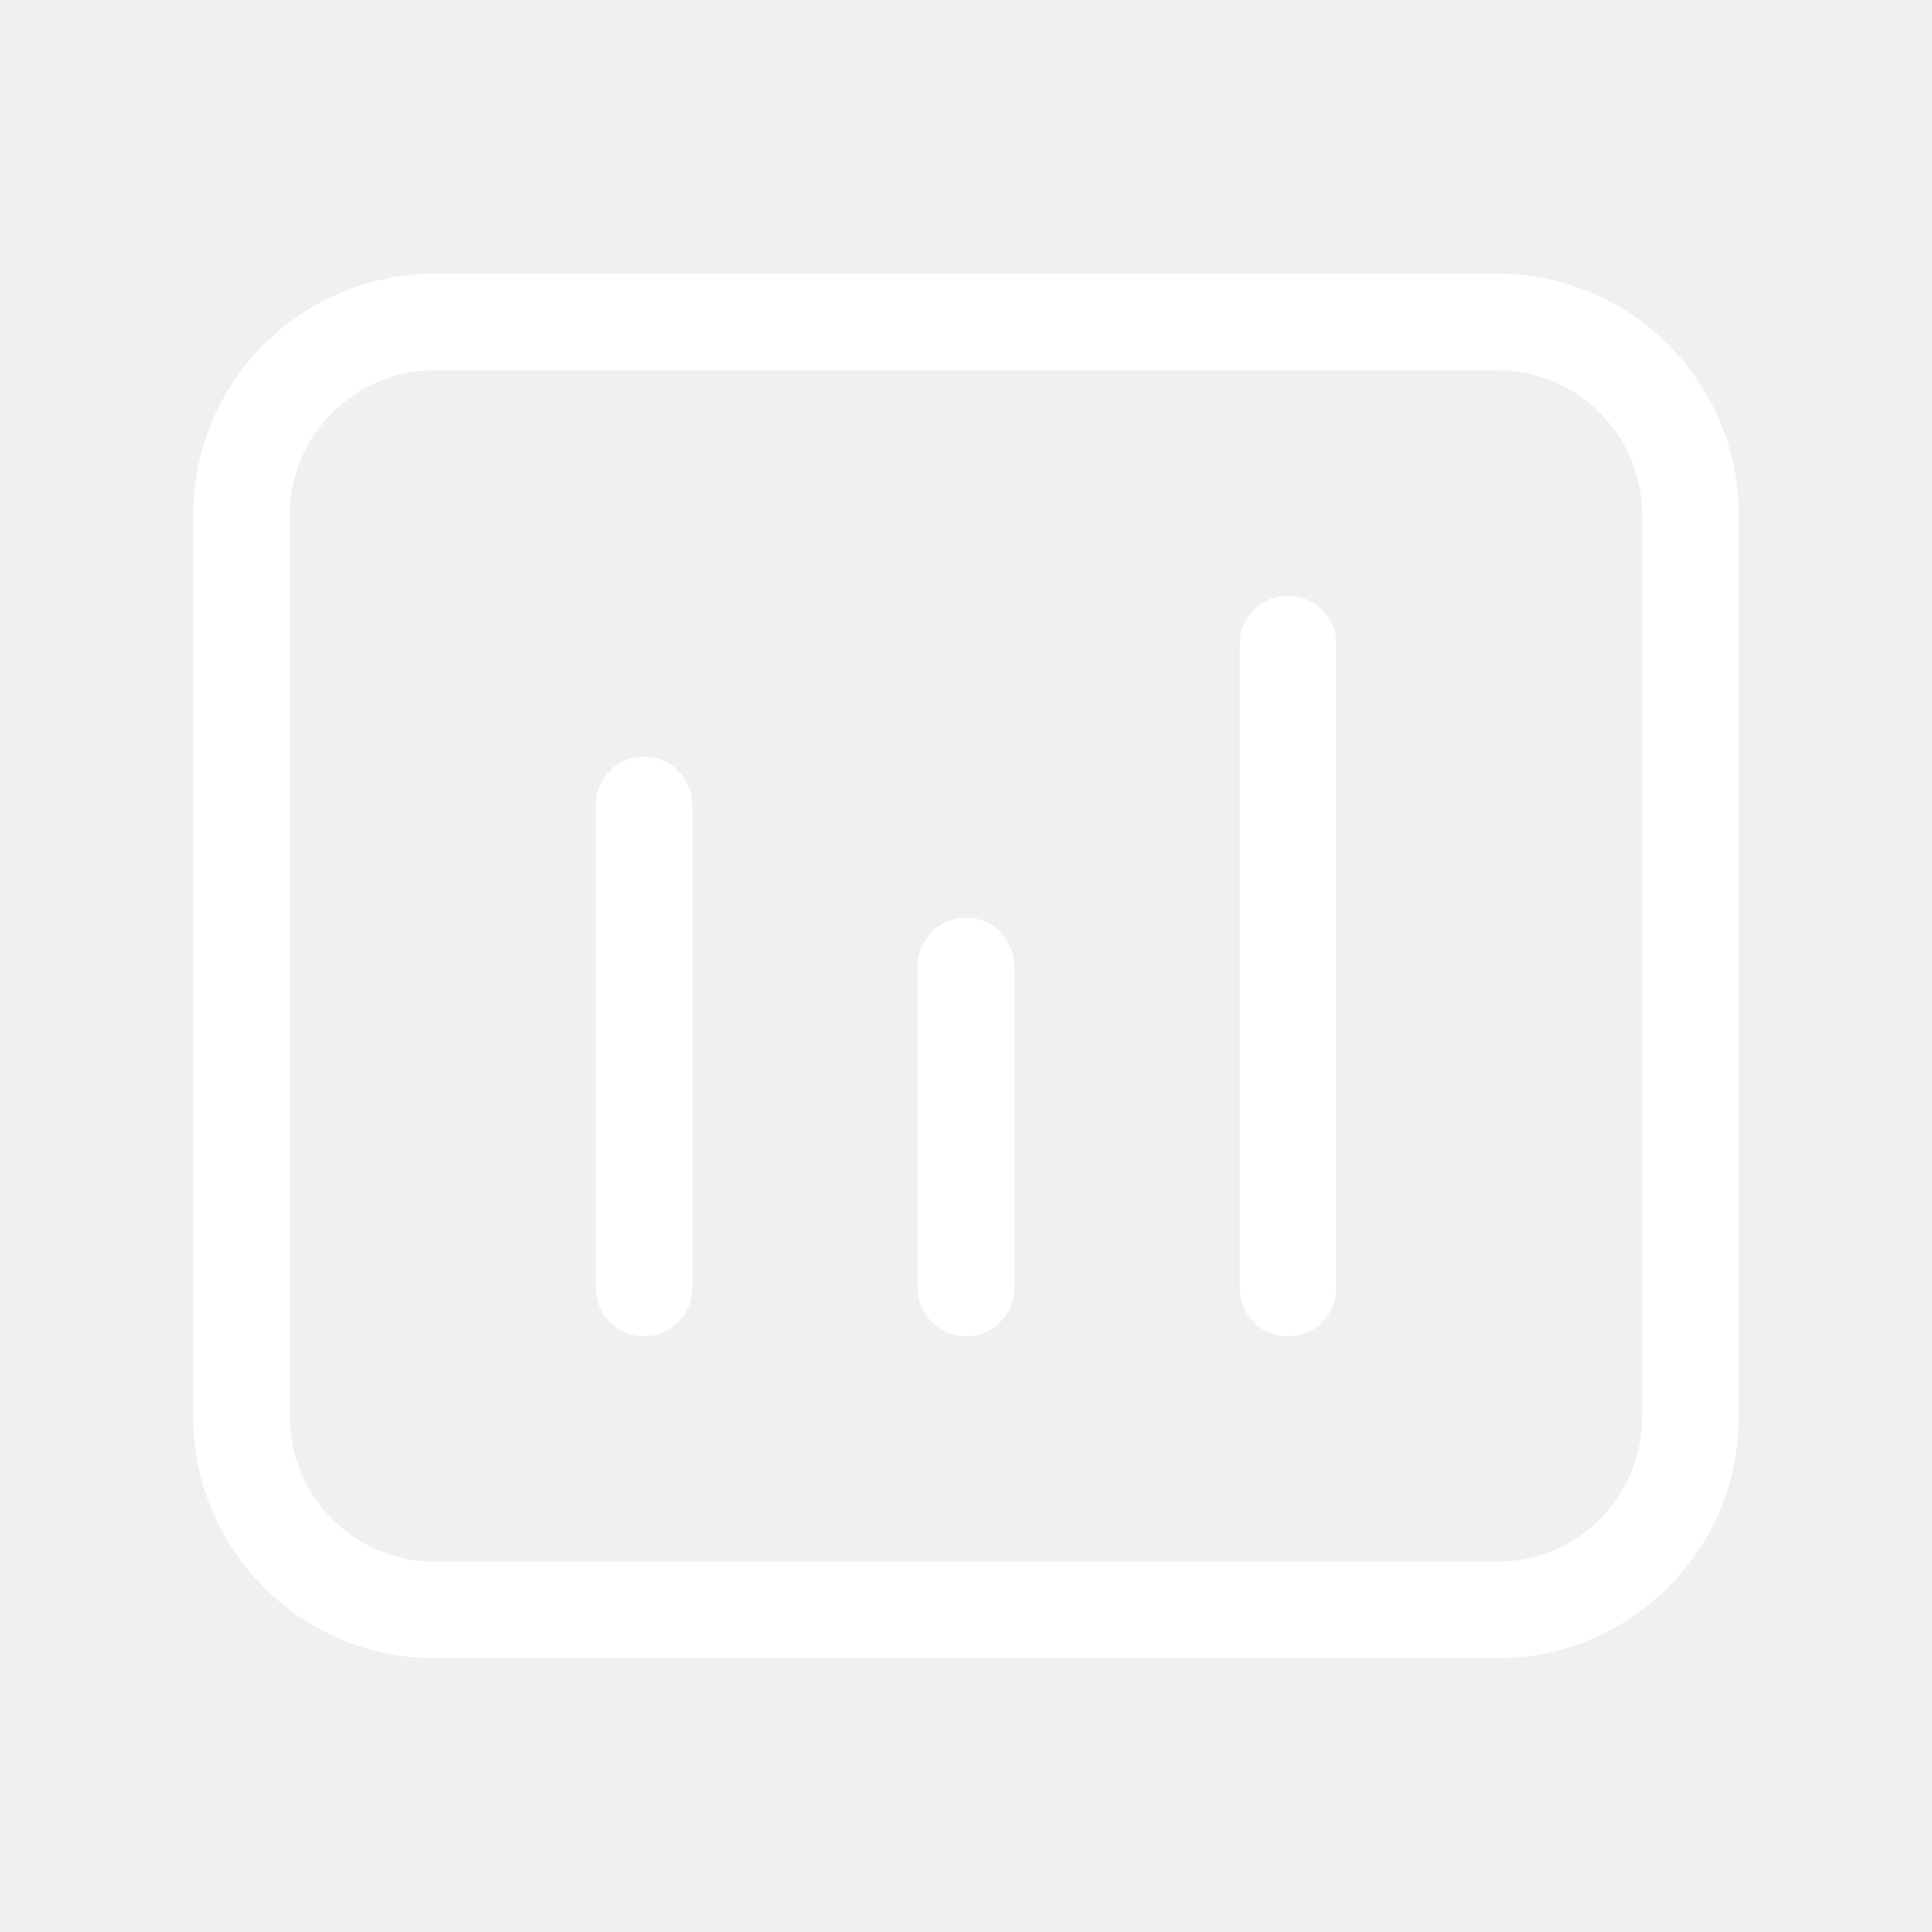
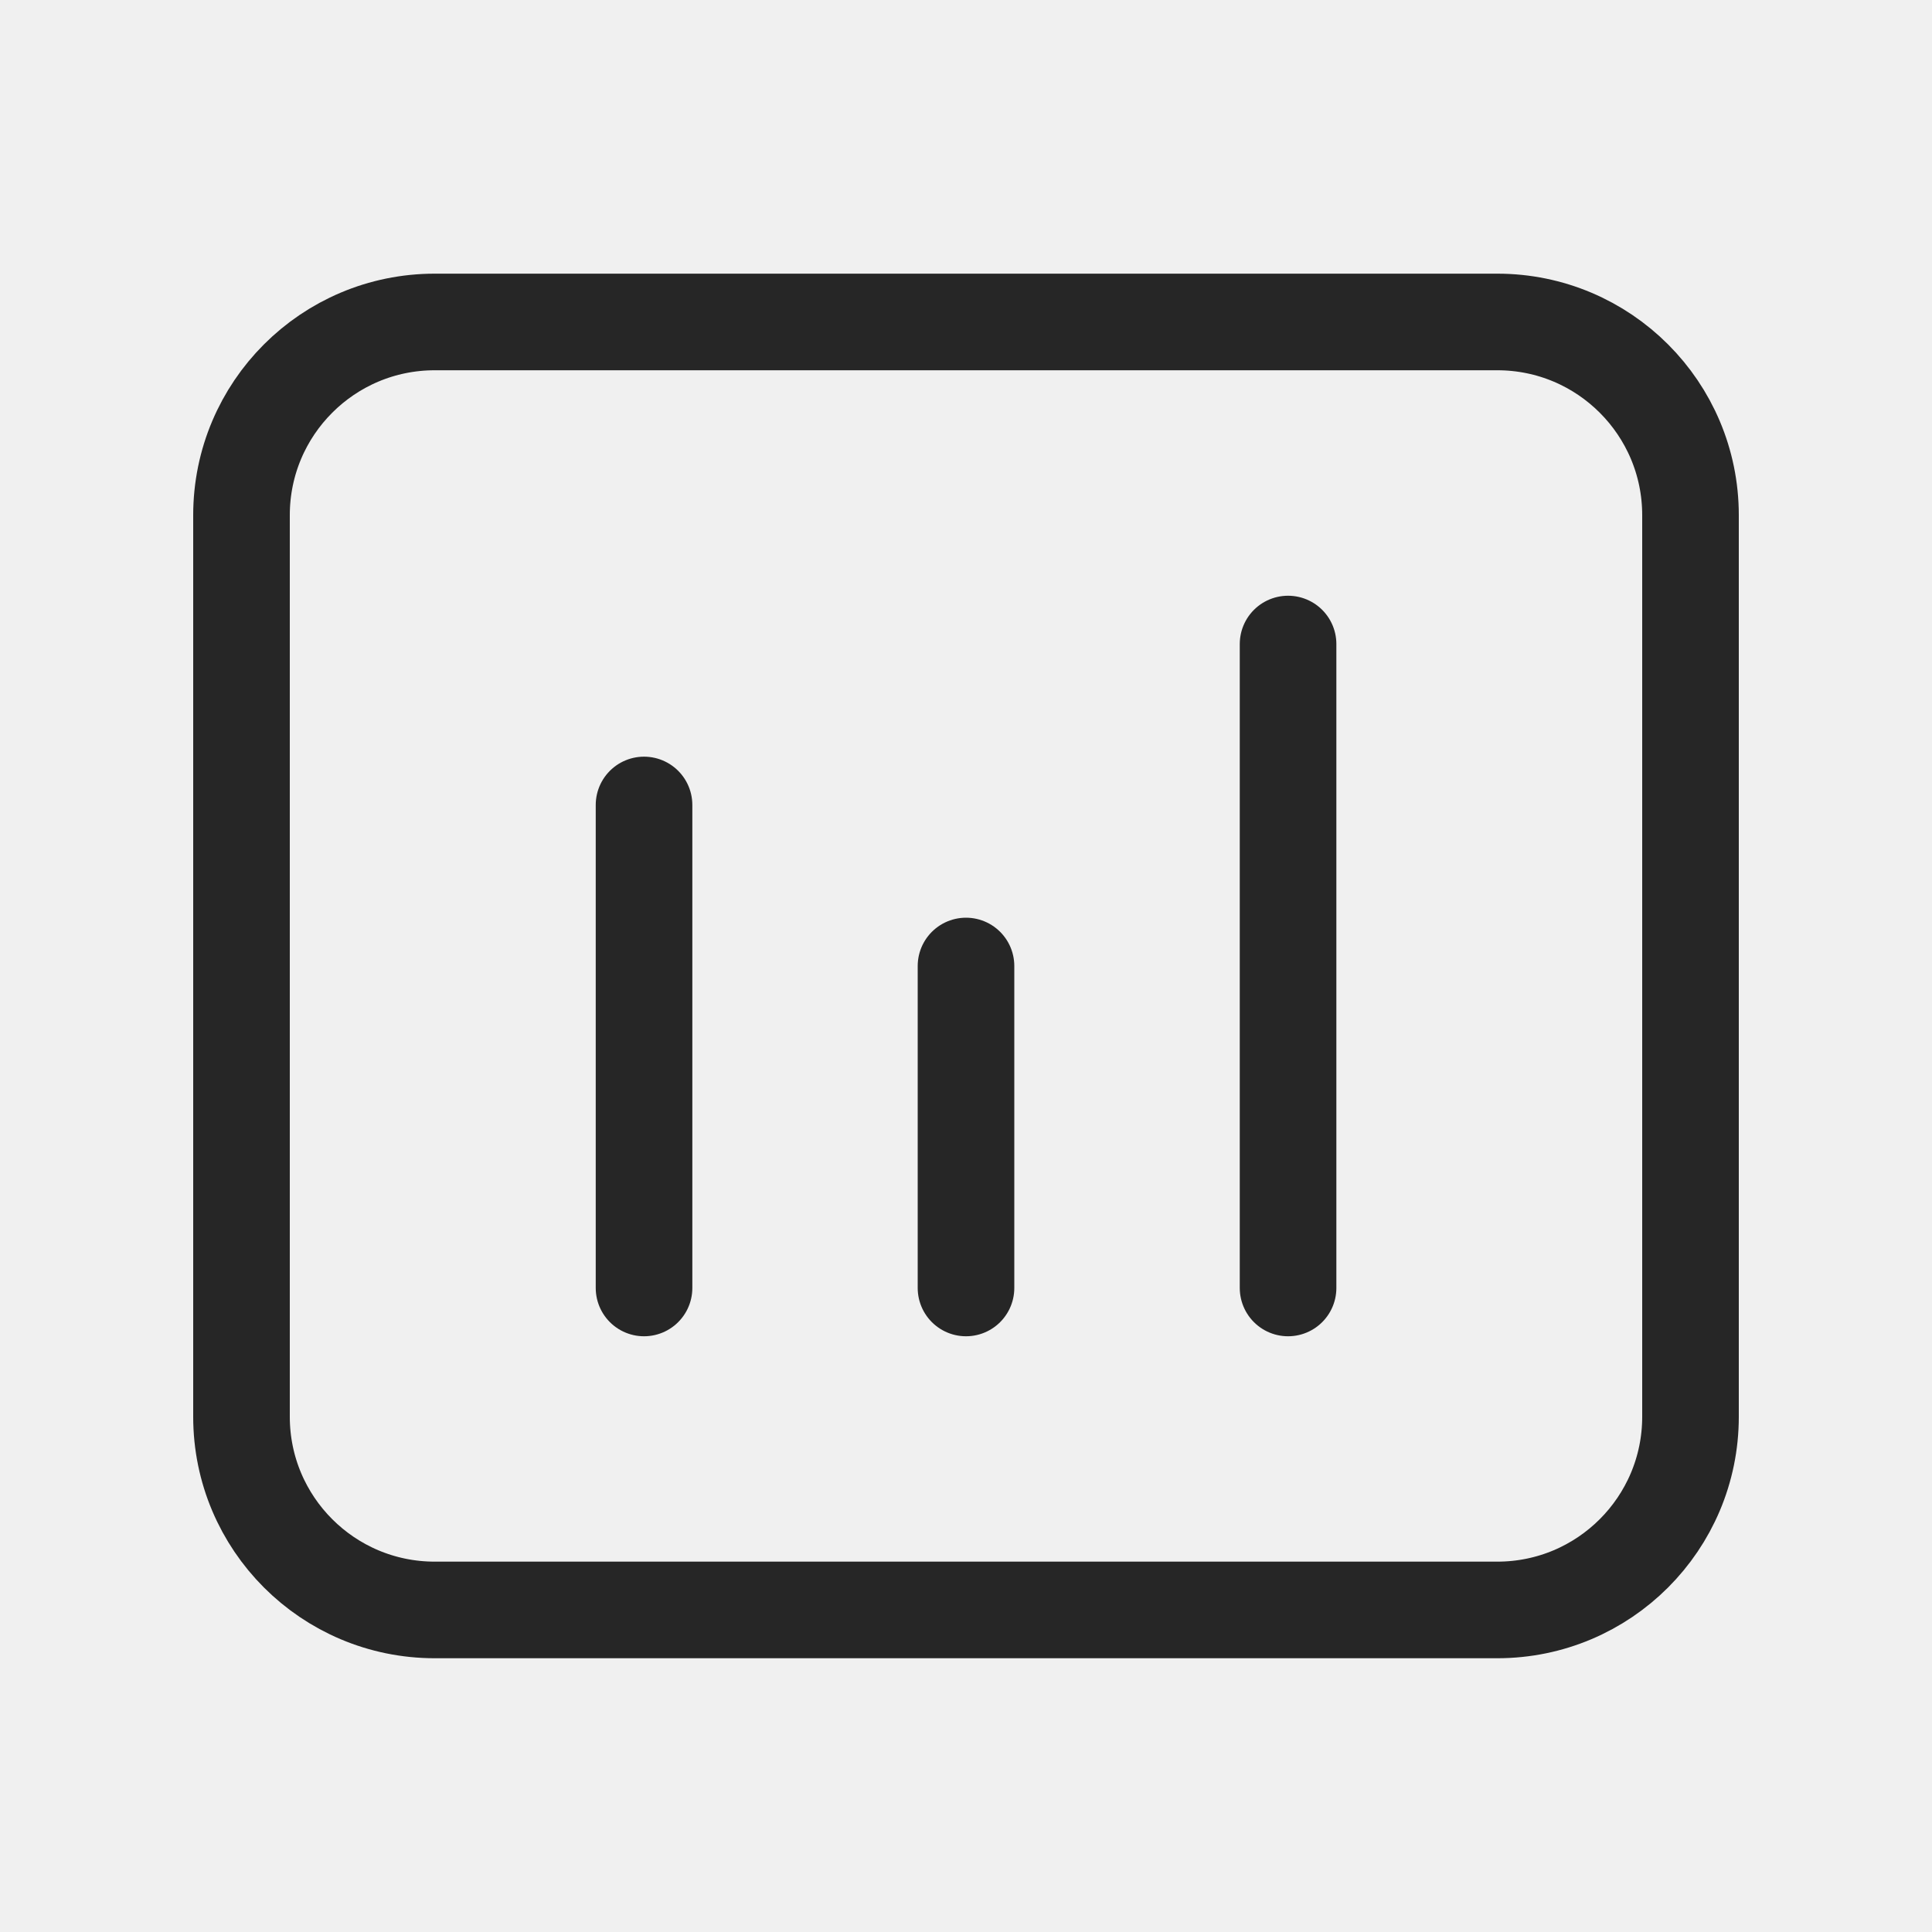
<svg xmlns="http://www.w3.org/2000/svg" width="20" height="20" viewBox="0 0 20 20" fill="none">
-   <path d="M6.667 8.333L6.667 13.333" stroke="white" stroke-linecap="round" stroke-linejoin="round" />
-   <path d="M10 10V13.333" stroke="white" stroke-linecap="round" stroke-linejoin="round" />
-   <path d="M13.333 6.667V13.333" stroke="white" stroke-linecap="round" stroke-linejoin="round" />
-   <rect x="2.5" y="3.333" width="15" height="13.333" rx="2" stroke="white" />
+   <path d="M6.667 8.333L6.667 13.333" stroke="#262626" stroke-linecap="round" stroke-linejoin="round" />
+   <path d="M10 10V13.333" stroke="#262626" stroke-linecap="round" stroke-linejoin="round" />
+   <path d="M13.334 6.667V13.333" stroke="#262626" stroke-linecap="round" stroke-linejoin="round" />
+   <rect x="2.5" y="3.333" width="15" height="13.333" rx="2" stroke="#262626" />
</svg>
